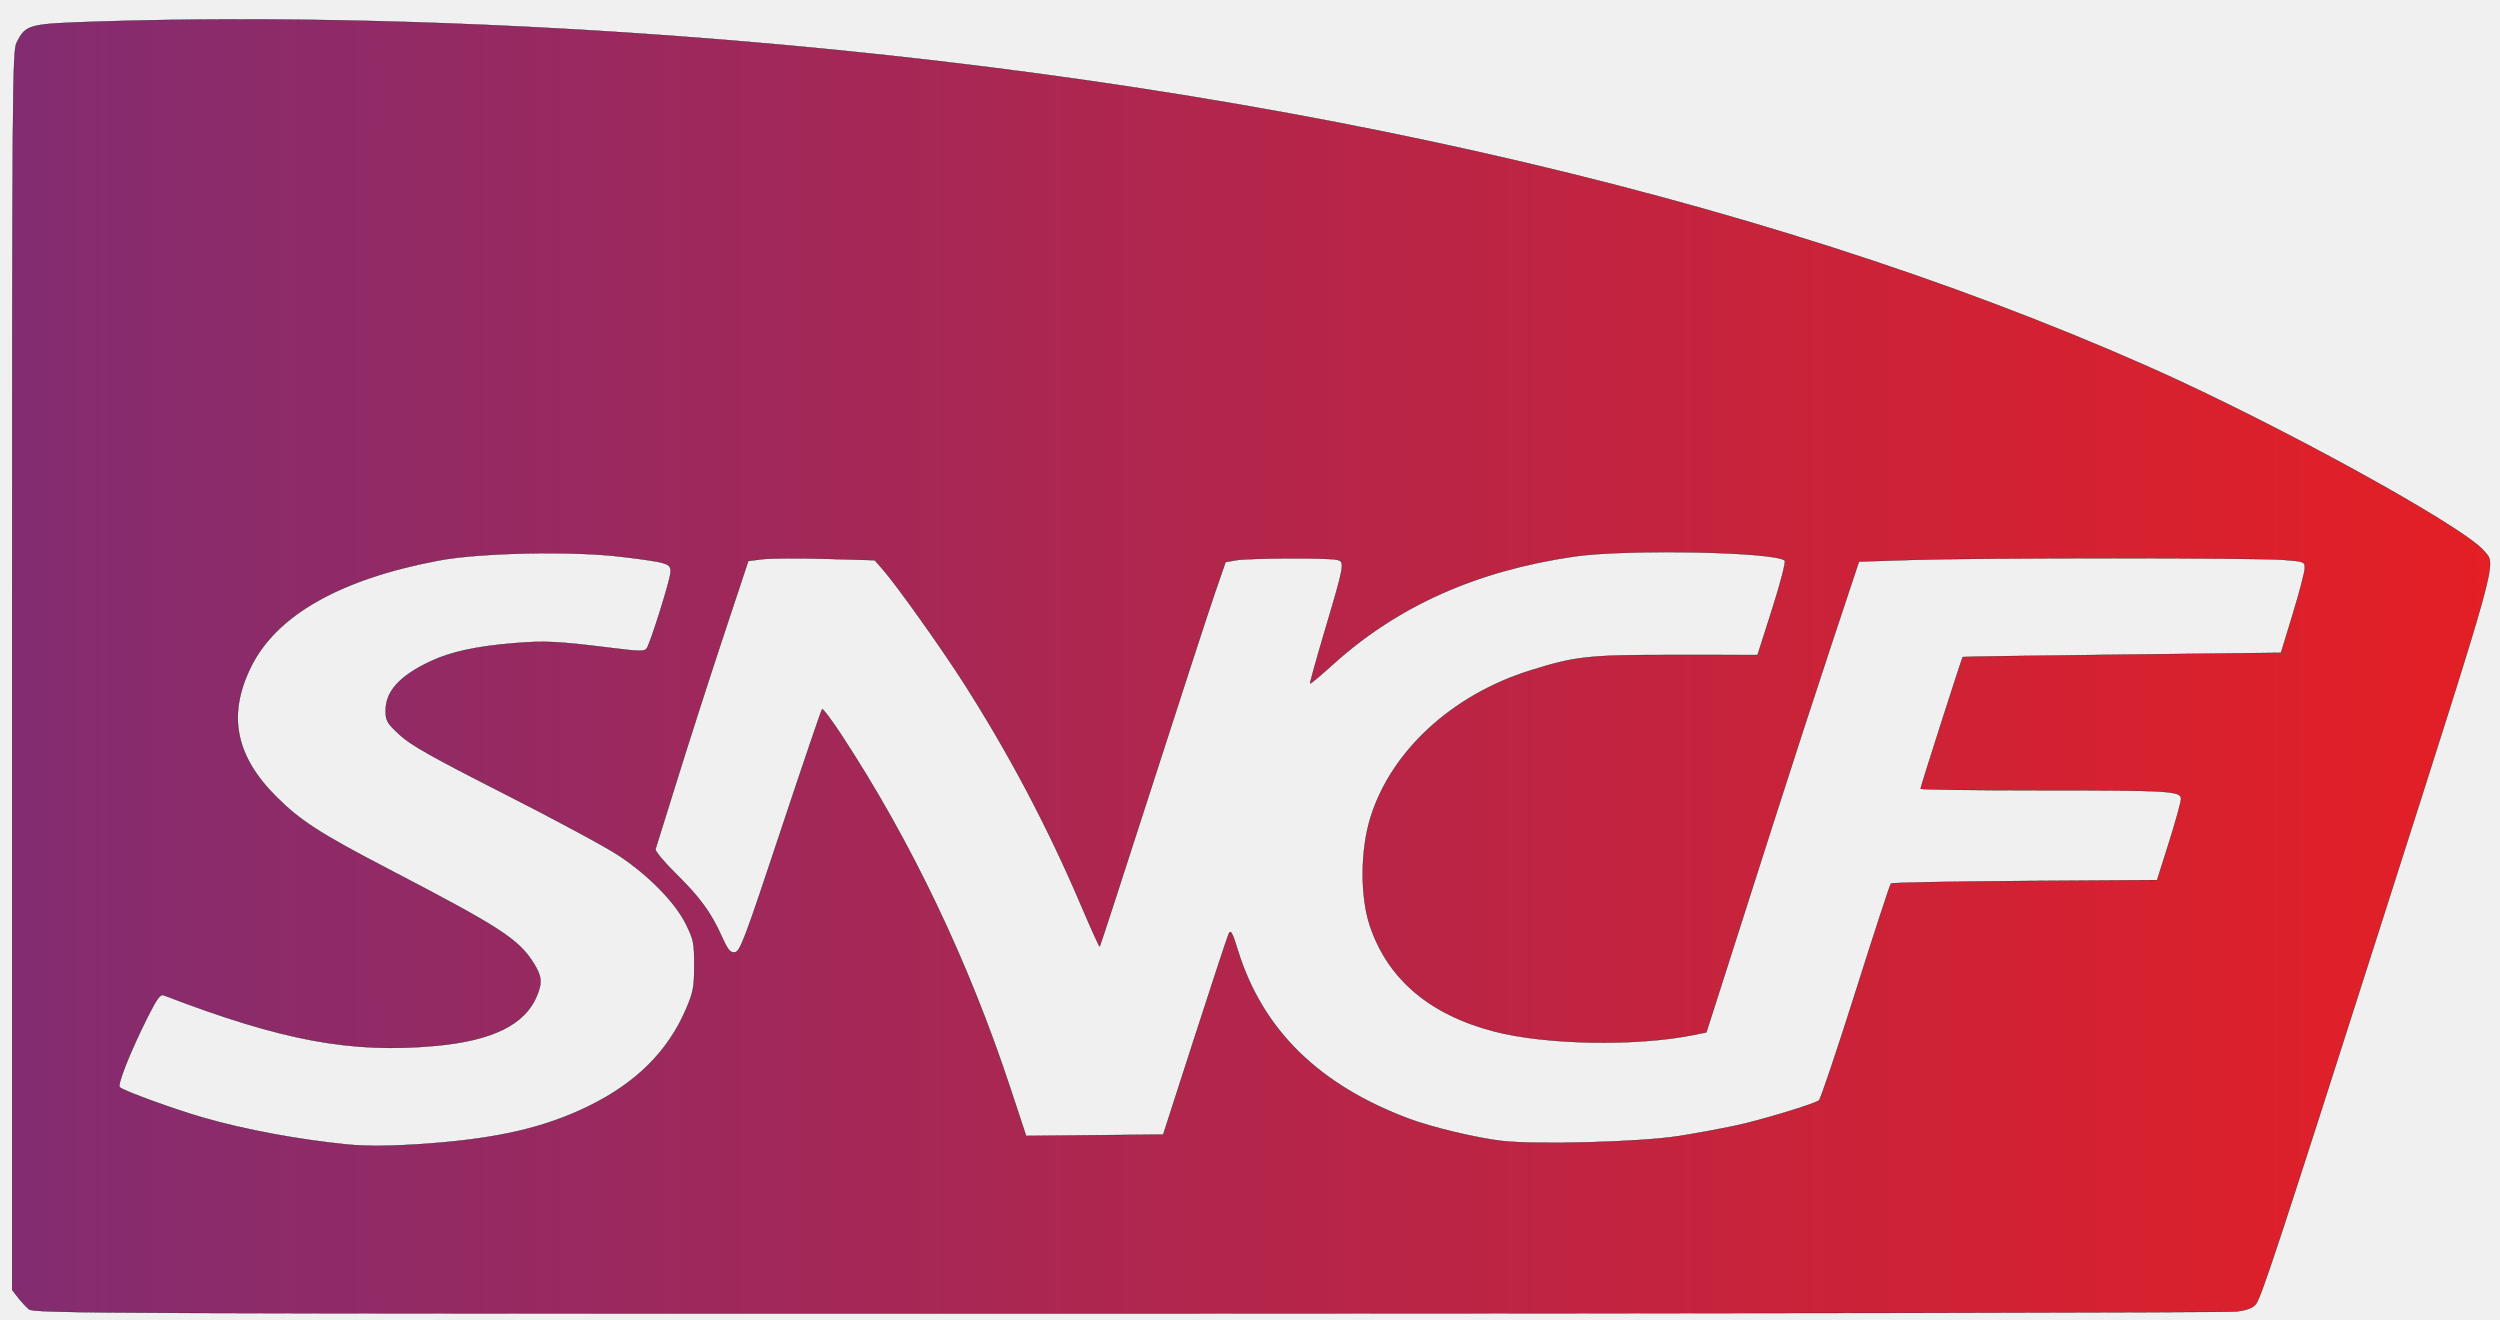
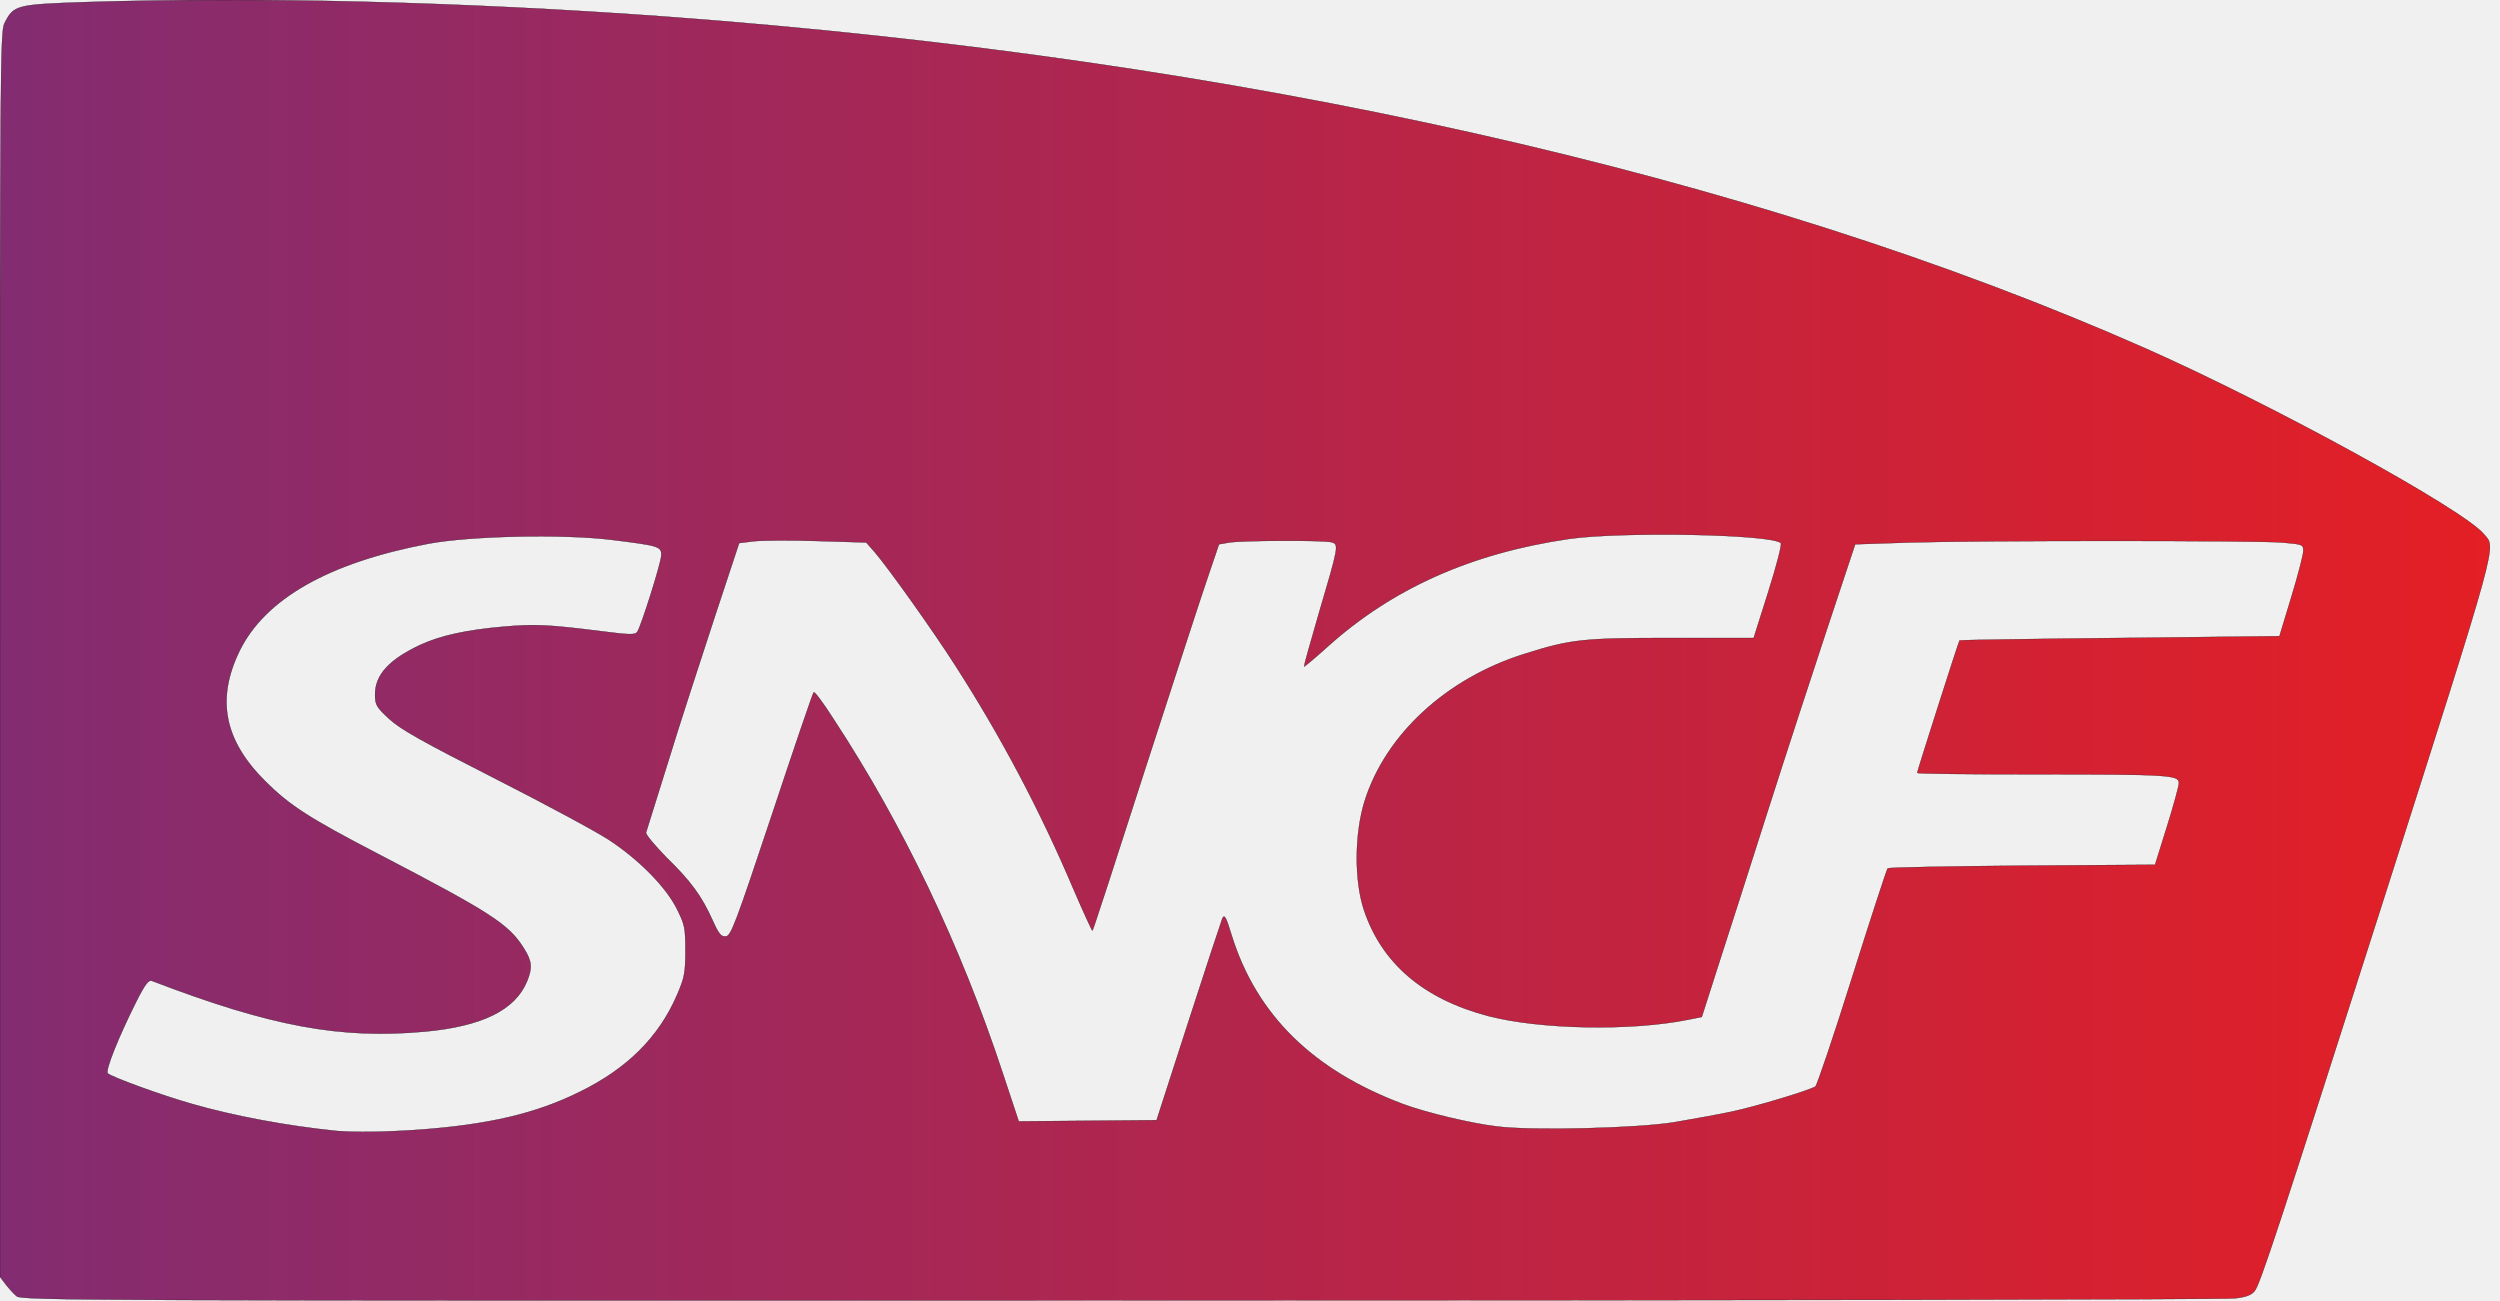
- <svg xmlns="http://www.w3.org/2000/svg" xmlns:xlink="http://www.w3.org/1999/xlink" version="1.1" id="Calque_1" x="0px" y="0px" viewBox="-395 225.7 168 88.7" xml:space="preserve" width="100%" height="100%">
-   <defs id="defs24">
-     <linearGradient gradientTransform="matrix(0.1558453,0,0,0.1558457,-397.4134,224.0003)" gradientUnits="userSpaceOnUse" y2="298.277" x2="1089.261" y1="298.277" x1="20.665" id="linearGradient9768" xlink:href="#linearGradient9762" />
-     <linearGradient id="linearGradient9762">
-       <stop id="stop9764" offset="0" style="stop-color:#832c71;stop-opacity:1;" />
-       <stop id="stop9766" offset="1" style="stop-color:#e41f25;stop-opacity:1;" />
-     </linearGradient>
-   </defs>
-   <style type="text/css" id="style3">
+ <svg xmlns="http://www.w3.org/2000/svg" version="1.1" id="Calque_1" x="0px" y="0px" viewBox="0 0 837.8 435.8" style="enable-background:new 0 0 837.8 435.8;" xml:space="preserve">
+   <style type="text/css">
	.st0{display:none;}
	.st1{display:inline;}
	.st2{fill:#FFFFFF;}
	.st3{display:inline;fill:#FFFFFF;}
+ 	.st4{fill:url(#path9752-1_1_);stroke:#000000;stroke-width:8.684751e-02;stroke-miterlimit:20.045;}
</style>
-   <g id="Calque_2" class="st0" style="display:none" transform="translate(0,-22)">
-     <g class="st1" id="g6" style="display:inline">
-       <path class="st2" d="M -310.6,336.1" id="path8" style="fill:#ffffff" />
+   <g id="Calque_2" transform="translate(0,-22)" class="st0">
+     <g id="g6" class="st1">
+       <path id="path8" class="st2" d="M418.9,458.5" />
      <g id="g10">
-         <path class="st2" d="m -272.5,275 c -3.8,0 -6.5,3 -6.5,6.7 0,3.7 2.7,6.8 6.6,6.8 3.8,0 6.5,-3 6.5,-6.7 0,-3.7 -2.7,-6.8 -6.6,-6.8 z" id="path12" style="fill:#ffffff" />
-         <path class="st2" d="m -311,225.7 c -30.5,0 -55.3,24.8 -55.3,55.3 0,30.5 24.7,55.3 55.3,55.3 30.5,0 55.3,-24.7 55.3,-55.3 0,-30.5 -24.8,-55.3 -55.3,-55.3 z m -38.6,67.2 c -6.7,0 -11.4,-4.9 -11.4,-11.1 0,-6.1 4.8,-11.1 11.5,-11.1 6.7,0 11.4,4.9 11.4,11.1 0,6 -4.8,11.1 -11.5,11.1 z m 32.3,-9.7 c 0,6.6 -3.7,9.7 -9.5,9.7 -5.8,0 -9.4,-3.2 -9.4,-9.6 v -10.1 c 0,-1.3 1,-2.4 2.4,-2.4 1.3,0 2.4,1 2.4,2.4 v 10 c 0,3.5 1.8,5.3 4.7,5.3 2.9,0 4.7,-1.8 4.7,-5.2 v -10.1 c 0,-1.3 1,-2.4 2.4,-2.4 1.4,0 2.4,1 2.4,2.4 v 10 h -0.1 z m 7.9,7.2 c 0,1.3 -1,2.4 -2.4,2.4 -1.3,0 -2.4,-1 -2.4,-2.4 v -17.2 c 0,-1.3 1,-2.4 2.4,-2.4 1.3,0 2.4,1 2.4,2.4 v 17.2 z m -2.4,-22.4 c -1.6,0 -2.9,-1.3 -2.9,-2.9 0,-1.6 1.3,-2.9 2.9,-2.9 1.6,0 2.9,1.3 2.9,2.9 0,1.6 -1.2,2.9 -2.9,2.9 z m 26.5,19.5 c 0,1.4 -0.3,2 -1.3,2.8 -2,1.6 -4.8,2.7 -8.2,2.7 -6.7,0 -11.5,-4.8 -11.5,-11.1 0,-6.1 4.9,-11.1 11.5,-11.1 3.3,0 5.4,0.8 7.3,2.2 0.5,0.4 1,1 1,1.9 0,1.3 -1,2.3 -2.4,2.3 -0.6,0 -1.1,-0.3 -1.4,-0.5 -1.3,-0.9 -2.7,-1.5 -4.7,-1.5 -3.4,0 -6.3,3 -6.3,6.7 0,3.9 2.9,6.8 6.7,6.8 2.2,0 3.8,-0.4 4.8,-1.4 v -2.9 h -3.4 c -1.1,0 -2,-0.9 -2,-2 0,-1.1 0.9,-2 2,-2 h 5.6 c 1.3,0 2.4,1 2.4,2.4 v 4.9 h -0.1 z m 12.8,5.4 c -6.7,0 -11.4,-4.9 -11.4,-11.1 0,-6.1 4.8,-11.1 11.5,-11.1 6.7,0 11.4,4.9 11.4,11.1 0,6 -4.8,11.1 -11.5,11.1 z" id="path14" style="fill:#ffffff" />
-         <path class="st2" d="m -349.6,275 c -3.8,0 -6.5,3 -6.5,6.7 0,3.7 2.7,6.8 6.6,6.8 3.8,0 6.5,-3 6.5,-6.7 0,-3.7 -2.8,-6.8 -6.6,-6.8 z" id="path16" style="fill:#ffffff" />
+         <path id="path12" class="st2" d="M609.8,152.3c-19,0-32.6,15-32.6,33.6s13.5,34.1,33.1,34.1     c19,0,32.6-15,32.6-33.6S629.3,152.3,609.8,152.3z" />
+         <path id="path14" class="st2" d="M416.9-94.8C264-94.8,139.7,29.5,139.7,182.4     s123.8,277.1,277.1,277.1c152.8,0,277.1-123.8,277.1-277.1C694,29.5,569.7-94.8,416.9-94.8z M223.4,242     c-33.6,0-57.1-24.6-57.1-55.6c0-30.6,24.1-55.6,57.6-55.6s57.1,24.6,57.1,55.6C281,216.4,257,242,223.4,242z M385.3,193.4     c0,33.1-18.5,48.6-47.6,48.6s-47.1-16-47.1-48.1v-50.6c0-6.5,5-12,12-12c6.5,0,12,5,12,12v50.1c0,17.5,9,26.6,23.6,26.6     c14.5,0,23.6-9,23.6-26.1v-50.6c0-6.5,5-12,12-12s12,5,12,12v50.1L385.3,193.4L385.3,193.4z M424.9,229.5c0,6.5-5,12-12,12     c-6.5,0-12-5-12-12v-86.2c0-6.5,5-12,12-12c6.5,0,12,5,12,12V229.5z M412.8,117.2c-8,0-14.5-6.5-14.5-14.5s6.5-14.5,14.5-14.5     s14.5,6.5,14.5,14.5S421.4,117.2,412.8,117.2z M545.6,214.9c0,7-1.5,10-6.5,14c-10,8-24.1,13.5-41.1,13.5     c-33.6,0-57.6-24.1-57.6-55.6c0-30.6,24.6-55.6,57.6-55.6c16.5,0,27.1,4,36.6,11c2.5,2,5,5,5,9.5c0,6.5-5,11.5-12,11.5     c-3,0-5.5-1.5-7-2.5c-6.5-4.5-13.5-7.5-23.6-7.5c-17,0-31.6,15-31.6,33.6c0,19.5,14.5,34.1,33.6,34.1c11,0,19-2,24.1-7v-14.5h-17     c-5.5,0-10-4.5-10-10s4.5-10,10-10h28.1c6.5,0,12,5,12,12v24.6h-0.5V214.9z M609.8,242c-33.6,0-57.1-24.6-57.1-55.6     c0-30.6,24.1-55.6,57.6-55.6s57.1,24.6,57.1,55.6C667.4,216.4,643.4,242,609.8,242z" />
+         <path id="path16" class="st2" d="M223.4,152.3c-19,0-32.6,15-32.6,33.6s13.5,34.1,33.1,34.1     c19,0,32.6-15,32.6-33.6S242.5,152.3,223.4,152.3z" />
      </g>
    </g>
  </g>
-   <g id="Calque_1_1_" class="st0" style="display:none" transform="translate(0,-22)">
-     <path id="path9752" class="st3" d="m -786.1,560.2 c -0.2,-0.2 -0.5,-0.5 -0.7,-0.8 l -0.4,-0.4 v -40.7 c 0,-38.4 0,-40.8 0.3,-41.3 0.6,-1.2 0.7,-1.2 5.3,-1.4 11.4,-0.4 24.6,0 38,1 37.4,2.8 70.8,10.3 96.7,21.7 8.3,3.7 20.7,10.5 22.1,12.1 0.8,1 1.1,-0.2 -6.7,24.4 -6.7,20.9 -7.9,24.7 -8.3,25.1 -0.2,0.3 -0.6,0.4 -1.3,0.5 -0.5,0.1 -33.3,0.1 -72.9,0.1 -67.6,0 -71.8,0 -72.1,-0.3 l 0,0 z m 26.3,-10.8 c 4.6,-0.3 7.7,-1.1 10.5,-2.5 3.1,-1.5 5.2,-3.6 6.4,-6.4 0.5,-1.1 0.5,-1.4 0.6,-2.9 0,-1.5 0,-1.7 -0.5,-2.7 -0.7,-1.4 -2.4,-3.2 -4.4,-4.5 -0.8,-0.5 -4.2,-2.4 -7.5,-4 -4.8,-2.4 -6.2,-3.2 -6.9,-3.9 -0.8,-0.8 -0.9,-0.9 -0.9,-1.6 0,-1.3 0.9,-2.3 3,-3.3 1.3,-0.6 3,-1 5.4,-1.2 2,-0.2 2.9,-0.1 6.3,0.3 2,0.2 2.3,0.2 2.4,0 0.3,-0.4 1.5,-4.4 1.6,-5 0,-0.6 -0.1,-0.7 -3.3,-1.1 -3.2,-0.4 -9.3,-0.3 -12,0.2 -6.5,1.2 -10.7,3.6 -12.3,7 -1.5,3.2 -1,5.8 1.7,8.5 1.6,1.6 2.9,2.4 7.3,4.7 7.4,3.9 8.6,4.6 9.6,6.2 0.5,0.9 0.6,1.3 0.2,2.2 -0.8,1.9 -2.9,2.9 -6.7,3.3 -5.5,0.5 -10.1,-0.3 -17.9,-3.3 -0.2,-0.1 -0.4,0.2 -1,1.4 -1.1,2.3 -2,4.5 -1.8,4.6 0.2,0.2 3.5,1.4 5.5,2 2.8,0.8 6.2,1.4 9.5,1.8 1.1,0.3 2.9,0.3 5.2,0.2 l 0,0 0,0 z m 82.1,-0.5 c 1.2,-0.2 2.9,-0.5 3.8,-0.7 1.6,-0.4 5.1,-1.4 5.4,-1.6 0.1,-0.1 1.2,-3.3 2.4,-7.1 1.2,-3.8 2.3,-7.1 2.3,-7.1 0.1,-0.1 4,-0.1 8.8,-0.2 l 8.7,-0.1 0.8,-2.5 c 0.4,-1.4 0.8,-2.6 0.8,-2.8 0,-0.5 -0.6,-0.6 -9.3,-0.6 -4.3,0 -7.8,0 -7.8,-0.1 0,-0.1 2.7,-8.6 2.8,-8.7 0,0 4.7,-0.1 10.5,-0.2 l 10.4,-0.1 0.8,-2.6 c 0.4,-1.4 0.8,-2.8 0.8,-3 0,-0.4 0,-0.4 -1.4,-0.5 -1.8,-0.1 -19.7,-0.1 -24.3,0 l -3.6,0.1 -1.8,5.4 c -1,2.9 -2.7,8.4 -3.9,12.1 -1.2,3.7 -2.6,8.2 -3.2,10.1 l -1.1,3.4 -0.9,0.2 c -3.8,0.8 -9.7,0.6 -13.1,-0.2 -4.2,-1.1 -7,-3.4 -8.1,-6.9 -0.6,-1.9 -0.6,-5 0,-7.1 1.4,-4.4 5.4,-8 10.5,-9.6 3,-0.9 3.8,-1 9.6,-1 h 5.4 l 1,-3 c 0.5,-1.7 0.9,-3.1 0.8,-3.2 -0.6,-0.6 -10.4,-0.8 -13.9,-0.3 -6.4,0.9 -11.6,3.3 -15.8,7.1 -0.8,0.7 -1.5,1.3 -1.5,1.3 0,0 0.4,-1.6 1,-3.4 1.3,-4.4 1.3,-4.6 0.8,-4.7 -0.5,-0.1 -5.8,-0.1 -6.7,0 l -0.7,0.1 -0.7,2.1 c -0.4,1.2 -2.3,6.8 -4.1,12.6 -1.9,5.8 -3.4,10.5 -3.4,10.5 0,0 -0.6,-1.2 -1.2,-2.7 -2.2,-5.2 -4.7,-10 -7.8,-14.7 -1.5,-2.3 -4.3,-6.3 -5.2,-7.3 l -0.7,-0.9 -3.2,-0.1 c -1.8,-0.1 -3.6,0 -4.2,0 l -0.9,0.1 -1.6,5 c -0.9,2.7 -2.3,6.9 -3,9.4 -0.8,2.4 -1.4,4.5 -1.4,4.6 0,0.1 0.6,0.8 1.3,1.6 1.6,1.6 2.3,2.5 3,4.1 0.4,0.9 0.6,1.1 0.9,1 0.3,0 0.7,-0.9 3,-8 1.4,-4.4 2.7,-8 2.7,-8 0.1,-0.1 0.6,0.7 1.3,1.7 4.5,6.9 8.3,14.8 11.1,23.1 l 1.1,3.2 h 4.5 4.5 l 2.1,-6.4 c 1.1,-3.5 2.1,-6.6 2.2,-6.8 0.1,-0.3 0.2,-0.2 0.6,1.1 1.6,5.2 5.3,8.8 11.2,11 1.5,0.6 4.5,1.3 6.1,1.5 2.2,0.3 9.1,0.2 11.5,-0.2 l 0,0 0,0 z" style="fill:#ffffff;display:inline" />
+   <g id="Calque_1_1_" transform="translate(0,-22)" class="st0">
+     <path id="path9752" class="st3" d="M-1964,1581.5c-1-1-2.5-2.5-3.5-4l-2-2v-204   c0-192.4,0-204.5,1.5-207c3-6,3.5-6,26.6-7c57.1-2,123.3,0,190.4,5c187.4,14,354.8,51.6,484.6,108.7   c41.6,18.5,103.7,52.6,110.7,60.6c4,5,5.5-1-33.6,122.3c-33.6,104.7-39.6,123.8-41.6,125.8c-1,1.5-3,2-6.5,2.5   c-2.5,0.5-166.9,0.5-365.3,0.5C-1941.4,1583-1962.5,1583-1964,1581.5L-1964,1581.5L-1964,1581.5z M-1832.2,1527.4   c23.1-1.5,38.6-5.5,52.6-12.5c15.5-7.5,26.1-18,32.1-32.1c2.5-5.5,2.5-7,3-14.5c0-7.5,0-8.5-2.5-13.5c-3.5-7-12-16-22-22.6   c-4-2.5-21-12-37.6-20c-24.1-12-31.1-16-34.6-19.5c-4-4-4.5-4.5-4.5-8c0-6.5,4.5-11.5,15-16.5c6.5-3,15-5,27.1-6   c10-1,14.5-0.5,31.6,1.5c10,1,11.5,1,12,0c1.5-2,7.5-22,8-25.1c0-3-0.5-3.5-16.5-5.5c-16-2-46.6-1.5-60.1,1   c-32.6,6-53.6,18-61.6,35.1c-7.5,16-5,29.1,8.5,42.6c8,8,14.5,12,36.6,23.6c37.1,19.5,43.1,23.1,48.1,31.1c2.5,4.5,3,6.5,1,11   c-4,9.5-14.5,14.5-33.6,16.5c-27.6,2.5-50.6-1.5-89.7-16.5c-1-0.5-2,1-5,7c-5.5,11.5-10,22.6-9,23.1c1,1,17.5,7,27.6,10   c14,4,31.1,7,47.6,9C-1852.7,1527.9-1843.7,1527.9-1832.2,1527.4L-1832.2,1527.4L-1832.2,1527.4L-1832.2,1527.4z M-1420.8,1524.9   c6-1,14.5-2.5,19-3.5c8-2,25.6-7,27.1-8c0.5-0.5,6-16.5,12-35.6c6-19,11.5-35.6,11.5-35.6c0.5-0.5,20-0.5,44.1-1l43.6-0.5l4-12.5   c2-7,4-13,4-14c0-2.5-3-3-46.6-3c-21.5,0-39.1,0-39.1-0.5s13.5-43.1,14-43.6c0,0,23.6-0.5,52.6-1l52.1-0.5l4-13c2-7,4-14,4-15   c0-2,0-2-7-2.5c-9-0.5-98.7-0.5-121.8,0l-18,0.5l-9,27.1c-5,14.5-13.5,42.1-19.5,60.6c-6,18.5-13,41.1-16,50.6l-5.5,17l-4.5,1   c-19,4-48.6,3-65.6-1c-21-5.5-35.1-17-40.6-34.6c-3-9.5-3-25.1,0-35.6c7-22,27.1-40.1,52.6-48.1c15-4.5,19-5,48.1-5h27.1l5-15   c2.5-8.5,4.5-15.5,4-16c-3-3-52.1-4-69.7-1.5c-32.1,4.5-58.1,16.5-79.2,35.6c-4,3.5-7.5,6.5-7.5,6.5s2-8,5-17   c6.5-22,6.5-23.1,4-23.6c-2.5-0.5-29.1-0.5-33.6,0l-3.5,0.5l-3.5,10.5c-2,6-11.5,34.1-20.5,63.1c-9.5,29.1-17,52.6-17,52.6   s-3-6-6-13.5c-11-26.1-23.6-50.1-39.1-73.7c-7.5-11.5-21.5-31.6-26.1-36.6l-3.5-4.5l-16-0.5c-9-0.5-18,0-21,0l-4.5,0.5l-8,25.1   c-4.5,13.5-11.5,34.6-15,47.1c-4,12-7,22.6-7,23.1s3,4,6.5,8c8,8,11.5,12.5,15,20.5c2,4.5,3,5.5,4.5,5c1.5,0,3.5-4.5,15-40.1   c7-22,13.5-40.1,13.5-40.1c0.5-0.5,3,3.5,6.5,8.5c22.6,34.6,41.6,74.2,55.6,115.8l5.5,16h22.6h22.6l10.5-32.1   c5.5-17.5,10.5-33.1,11-34.1c0.5-1.5,1-1,3,5.5c8,26.1,26.6,44.1,56.1,55.1c7.5,3,22.6,6.5,30.6,7.5   C-1467.4,1527.4-1432.8,1526.9-1420.8,1524.9L-1420.8,1524.9L-1420.8,1524.9L-1420.8,1524.9z" />
  </g>
-   <path id="path9752-1" d="m -393.058,313.681 c -0.191,-0.164 -0.523,-0.522 -0.737,-0.797 l -0.388,-0.5 0,-41.613 c 0,-39.275 0.017,-41.647 0.303,-42.207 0.625,-1.226 0.763,-1.262 5.448,-1.414 11.628,-0.377 25.186,-0.038 38.874,0.973 38.256,2.826 72.416,10.493 98.87,22.193 8.462,3.743 21.209,10.735 22.615,12.407 0.827,0.983 1.143,-0.164 -6.873,24.925 -6.824,21.357 -8.105,25.25 -8.454,25.68 -0.222,0.274 -0.589,0.413 -1.328,0.506 -0.562,0.07 -34.088,0.131 -74.503,0.136 -69.196,0.008 -73.502,-0.008 -73.829,-0.289 z m 26.864,-11.136 c 4.679,-0.346 7.823,-1.08 10.745,-2.509 3.191,-1.561 5.324,-3.68 6.538,-6.496 0.499,-1.159 0.561,-1.479 0.564,-2.949 0.003,-1.511 -0.043,-1.744 -0.554,-2.783 -0.714,-1.451 -2.488,-3.267 -4.504,-4.609 -0.838,-0.558 -4.285,-2.418 -7.66,-4.132 -4.904,-2.491 -6.324,-3.291 -7.074,-3.984 -0.843,-0.779 -0.939,-0.94 -0.947,-1.593 -0.015,-1.328 0.93,-2.372 3.039,-3.359 1.342,-0.628 3.056,-1 5.572,-1.209 2.066,-0.172 2.945,-0.13 6.468,0.309 2.007,0.25 2.33,0.255 2.471,0.037 0.259,-0.399 1.55,-4.514 1.593,-5.077 0.049,-0.636 -0.112,-0.688 -3.331,-1.079 -3.254,-0.396 -9.488,-0.268 -12.239,0.251 -6.635,1.252 -10.916,3.68 -12.626,7.161 -1.583,3.223 -1.043,5.977 1.712,8.722 1.614,1.608 2.953,2.472 7.484,4.831 7.575,3.943 8.772,4.717 9.796,6.333 0.559,0.881 0.602,1.315 0.221,2.227 -0.801,1.92 -2.986,2.995 -6.799,3.344 -5.671,0.519 -10.315,-0.345 -18.277,-3.4 -0.225,-0.086 -0.454,0.225 -1.072,1.455 -1.159,2.308 -2.053,4.553 -1.882,4.724 0.239,0.239 3.627,1.475 5.603,2.043 2.831,0.815 6.36,1.472 9.698,1.807 1.291,0.129 3.129,0.108 5.459,-0.064 l 0,0 z m 83.966,-0.493 c 1.191,-0.19 2.946,-0.514 3.899,-0.719 1.678,-0.361 5.174,-1.419 5.564,-1.684 0.105,-0.072 1.211,-3.354 2.457,-7.295 1.246,-3.941 2.316,-7.216 2.379,-7.279 0.062,-0.062 4.113,-0.14 9,-0.173 l 8.886,-0.059 0.804,-2.545 c 0.442,-1.4 0.804,-2.708 0.804,-2.907 0,-0.542 -0.657,-0.582 -9.556,-0.582 -4.371,0 -7.948,-0.048 -7.948,-0.107 0,-0.119 2.779,-8.795 2.835,-8.852 0.02,-0.02 4.84,-0.091 10.711,-0.159 l 10.675,-0.123 0.801,-2.626 c 0.44,-1.444 0.801,-2.824 0.801,-3.067 0,-0.427 -0.043,-0.444 -1.43,-0.552 -1.875,-0.146 -20.184,-0.146 -24.874,4.6e-4 l -3.657,0.114 -1.82,5.475 c -1.001,3.011 -2.804,8.556 -4.008,12.321 -1.204,3.765 -2.692,8.42 -3.308,10.344 l -1.12,3.498 -0.905,0.181 c -3.855,0.77 -9.904,0.657 -13.372,-0.249 -4.327,-1.13 -7.132,-3.517 -8.331,-7.091 -0.663,-1.975 -0.646,-5.086 0.041,-7.29 1.387,-4.455 5.477,-8.222 10.706,-9.862 3.095,-0.97 3.904,-1.057 9.817,-1.053 l 5.485,0.003 0.988,-3.098 c 0.543,-1.704 0.921,-3.164 0.841,-3.244 -0.592,-0.59 -10.673,-0.785 -14.166,-0.274 -6.563,0.96 -11.849,3.325 -16.186,7.241 -0.821,0.742 -1.517,1.325 -1.545,1.297 -0.028,-0.028 0.41,-1.605 0.974,-3.503 1.344,-4.526 1.37,-4.673 0.852,-4.812 -0.545,-0.146 -5.947,-0.124 -6.817,0.028 l -0.693,0.121 -0.746,2.165 c -0.41,1.191 -2.301,6.994 -4.202,12.895 -1.901,5.901 -3.479,10.753 -3.507,10.781 -0.028,0.028 -0.59,-1.213 -1.248,-2.757 -2.243,-5.266 -4.854,-10.208 -7.939,-15.027 -1.497,-2.339 -4.413,-6.433 -5.351,-7.513 l -0.58,-0.668 -3.298,-0.093 c -1.814,-0.051 -3.726,-0.04 -4.249,0.025 l -0.951,0.119 -1.679,5.062 c -0.924,2.784 -2.309,7.089 -3.079,9.567 -0.77,2.478 -1.435,4.608 -1.477,4.733 -0.043,0.125 0.571,0.866 1.364,1.646 1.627,1.602 2.345,2.584 3.085,4.214 0.429,0.945 0.573,1.118 0.894,1.072 0.343,-0.049 0.666,-0.907 3.069,-8.147 1.477,-4.451 2.731,-8.135 2.786,-8.187 0.055,-0.052 0.649,0.742 1.32,1.766 4.648,7.093 8.497,15.143 11.313,23.658 l 1.075,3.252 4.605,-0.046 4.605,-0.046 2.112,-6.542 c 1.162,-3.598 2.189,-6.713 2.282,-6.921 0.146,-0.327 0.234,-0.171 0.64,1.13 1.649,5.29 5.424,8.999 11.462,11.263 1.565,0.587 4.565,1.304 6.28,1.501 2.3,0.264 9.36,0.071 11.831,-0.324 l 0,0 z" style="fill:url(#linearGradient9768);fill-opacity:1;stroke:#000000;stroke-width:0.017;stroke-miterlimit:4;stroke-opacity:1;stroke-dasharray:none" />
+   <linearGradient id="path9752-1_1_" gradientUnits="userSpaceOnUse" x1="522.409" y1="504.094" x2="1590.878" y2="504.094" gradientTransform="matrix(0.781 0 0 -0.781 -407.9905 611.6069)">
+     <stop offset="0" style="stop-color:#832C71" />
+     <stop offset="1" style="stop-color:#E41F25" />
+   </linearGradient>
+   <path id="path9752-1" class="st4" d="M5.6,434.4c-1-0.8-2.6-2.6-3.7-4L0,427.9V219.3  C0,22.5,0.1,10.6,1.5,7.8c3.1-6.1,3.8-6.3,27.3-7.1C87.1-1.1,155,0.6,223.6,5.6c191.7,14.2,362.9,52.6,495.5,111.2  c42.4,18.8,106.3,53.8,113.3,62.2c4.1,4.9,5.7-0.8-34.4,124.9c-34.2,107-40.6,126.5-42.4,128.7c-1.1,1.4-2.9,2.1-6.7,2.5  c-2.8,0.4-170.8,0.7-373.4,0.7C28.9,435.9,7.3,435.8,5.6,434.4L5.6,434.4z M140.3,378.6c23.4-1.7,39.2-5.4,53.8-12.6  c16-7.8,26.7-18.4,32.8-32.6c2.5-5.8,2.8-7.4,2.8-14.8c0-7.6-0.2-8.7-2.8-13.9c-3.6-7.3-12.5-16.4-22.6-23.1  c-4.2-2.8-21.5-12.1-38.4-20.7c-24.6-12.5-31.7-16.5-35.5-20c-4.2-3.9-4.7-4.7-4.7-8c-0.1-6.7,4.7-11.9,15.2-16.8  c6.7-3.1,15.3-5,27.9-6.1c10.4-0.9,14.8-0.7,32.4,1.5c10.1,1.3,11.7,1.3,12.4,0.2c1.3-2,7.8-22.6,8-25.4c0.2-3.2-0.6-3.4-16.7-5.4  c-16.3-2-47.5-1.3-61.3,1.3c-33.3,6.3-54.7,18.4-63.3,35.9c-7.9,16.2-5.2,30,8.6,43.7c8.1,8.1,14.8,12.4,37.5,24.2  c38,19.8,44,23.6,49.1,31.7c2.8,4.4,3,6.6,1.1,11.2c-4,9.6-15,15-34.1,16.8c-28.4,2.6-51.7-1.7-91.6-17c-1.1-0.4-2.3,1.1-5.4,7.3  c-5.8,11.6-10.3,22.8-9.4,23.7c1.2,1.2,18.2,7.4,28.1,10.2c14.2,4.1,31.9,7.4,48.6,9.1C119.4,379.5,128.6,379.4,140.3,378.6  L140.3,378.6L140.3,378.6z M561,376.1c6-1,14.8-2.6,19.5-3.6c8.4-1.8,25.9-7.1,27.9-8.4c0.5-0.4,6.1-16.8,12.3-36.6  c6.2-19.7,11.6-36.2,11.9-36.5c0.3-0.3,20.6-0.7,45.1-0.9l44.5-0.3l4-12.8c2.2-7,4-13.6,4-14.6c0-2.7-3.3-2.9-47.9-2.9  c-21.9,0-39.8-0.2-39.8-0.5c0-0.6,13.9-44.1,14.2-44.4c0.1-0.1,24.3-0.5,53.7-0.8l53.5-0.6l4-13.2c2.2-7.2,4-14.2,4-15.4  c0-2.1-0.2-2.2-7.2-2.8c-9.4-0.7-101.1-0.7-124.7,0l-18.3,0.6l-9.1,27.4c-5,15.1-14.1,42.9-20.1,61.7c-6,18.9-13.5,42.2-16.6,51.8  l-5.6,17.5l-4.5,0.9c-19.3,3.9-49.6,3.3-67-1.2c-21.7-5.7-35.7-17.6-41.7-35.5c-3.3-9.9-3.2-25.5,0.2-36.5  c7-22.3,27.4-41.2,53.7-49.4c15.5-4.9,19.6-5.3,49.2-5.3l27.5,0l4.9-15.5c2.7-8.5,4.6-15.9,4.2-16.3c-3-3-53.5-3.9-71-1.4  c-32.9,4.8-59.4,16.7-81.1,36.3c-4.1,3.7-7.6,6.6-7.7,6.5c-0.1-0.1,2.1-8,4.9-17.6c6.7-22.7,6.9-23.4,4.3-24.1  c-2.7-0.7-29.8-0.6-34.2,0.1l-3.5,0.6l-3.7,10.9c-2.1,6-11.5,35-21.1,64.6c-9.5,29.6-17.4,53.9-17.6,54c-0.1,0.1-3-6.1-6.3-13.8  c-11.2-26.4-24.3-51.2-39.8-75.3c-7.5-11.7-22.1-32.2-26.8-37.7l-2.9-3.3l-16.5-0.5c-9.1-0.3-18.7-0.2-21.3,0.1l-4.8,0.6l-8.4,25.4  c-4.6,14-11.6,35.5-15.4,47.9c-3.9,12.4-7.2,23.1-7.4,23.7c-0.2,0.6,2.9,4.3,6.8,8.3c8.2,8,11.8,12.9,15.5,21.1  c2.1,4.7,2.9,5.6,4.5,5.4c1.7-0.2,3.3-4.5,15.4-40.8c7.4-22.3,13.7-40.8,14-41c0.3-0.3,3.3,3.7,6.6,8.9  c23.3,35.5,42.6,75.9,56.7,118.6l5.4,16.3l23.1-0.2l23.1-0.2l10.6-32.8c5.8-18,11-33.6,11.4-34.7c0.7-1.6,1.2-0.9,3.2,5.7  c8.3,26.5,27.2,45.1,57.4,56.4c7.8,2.9,22.9,6.5,31.5,7.5C513.3,379,548.7,378.1,561,376.1L561,376.1L561,376.1z" />
</svg>
